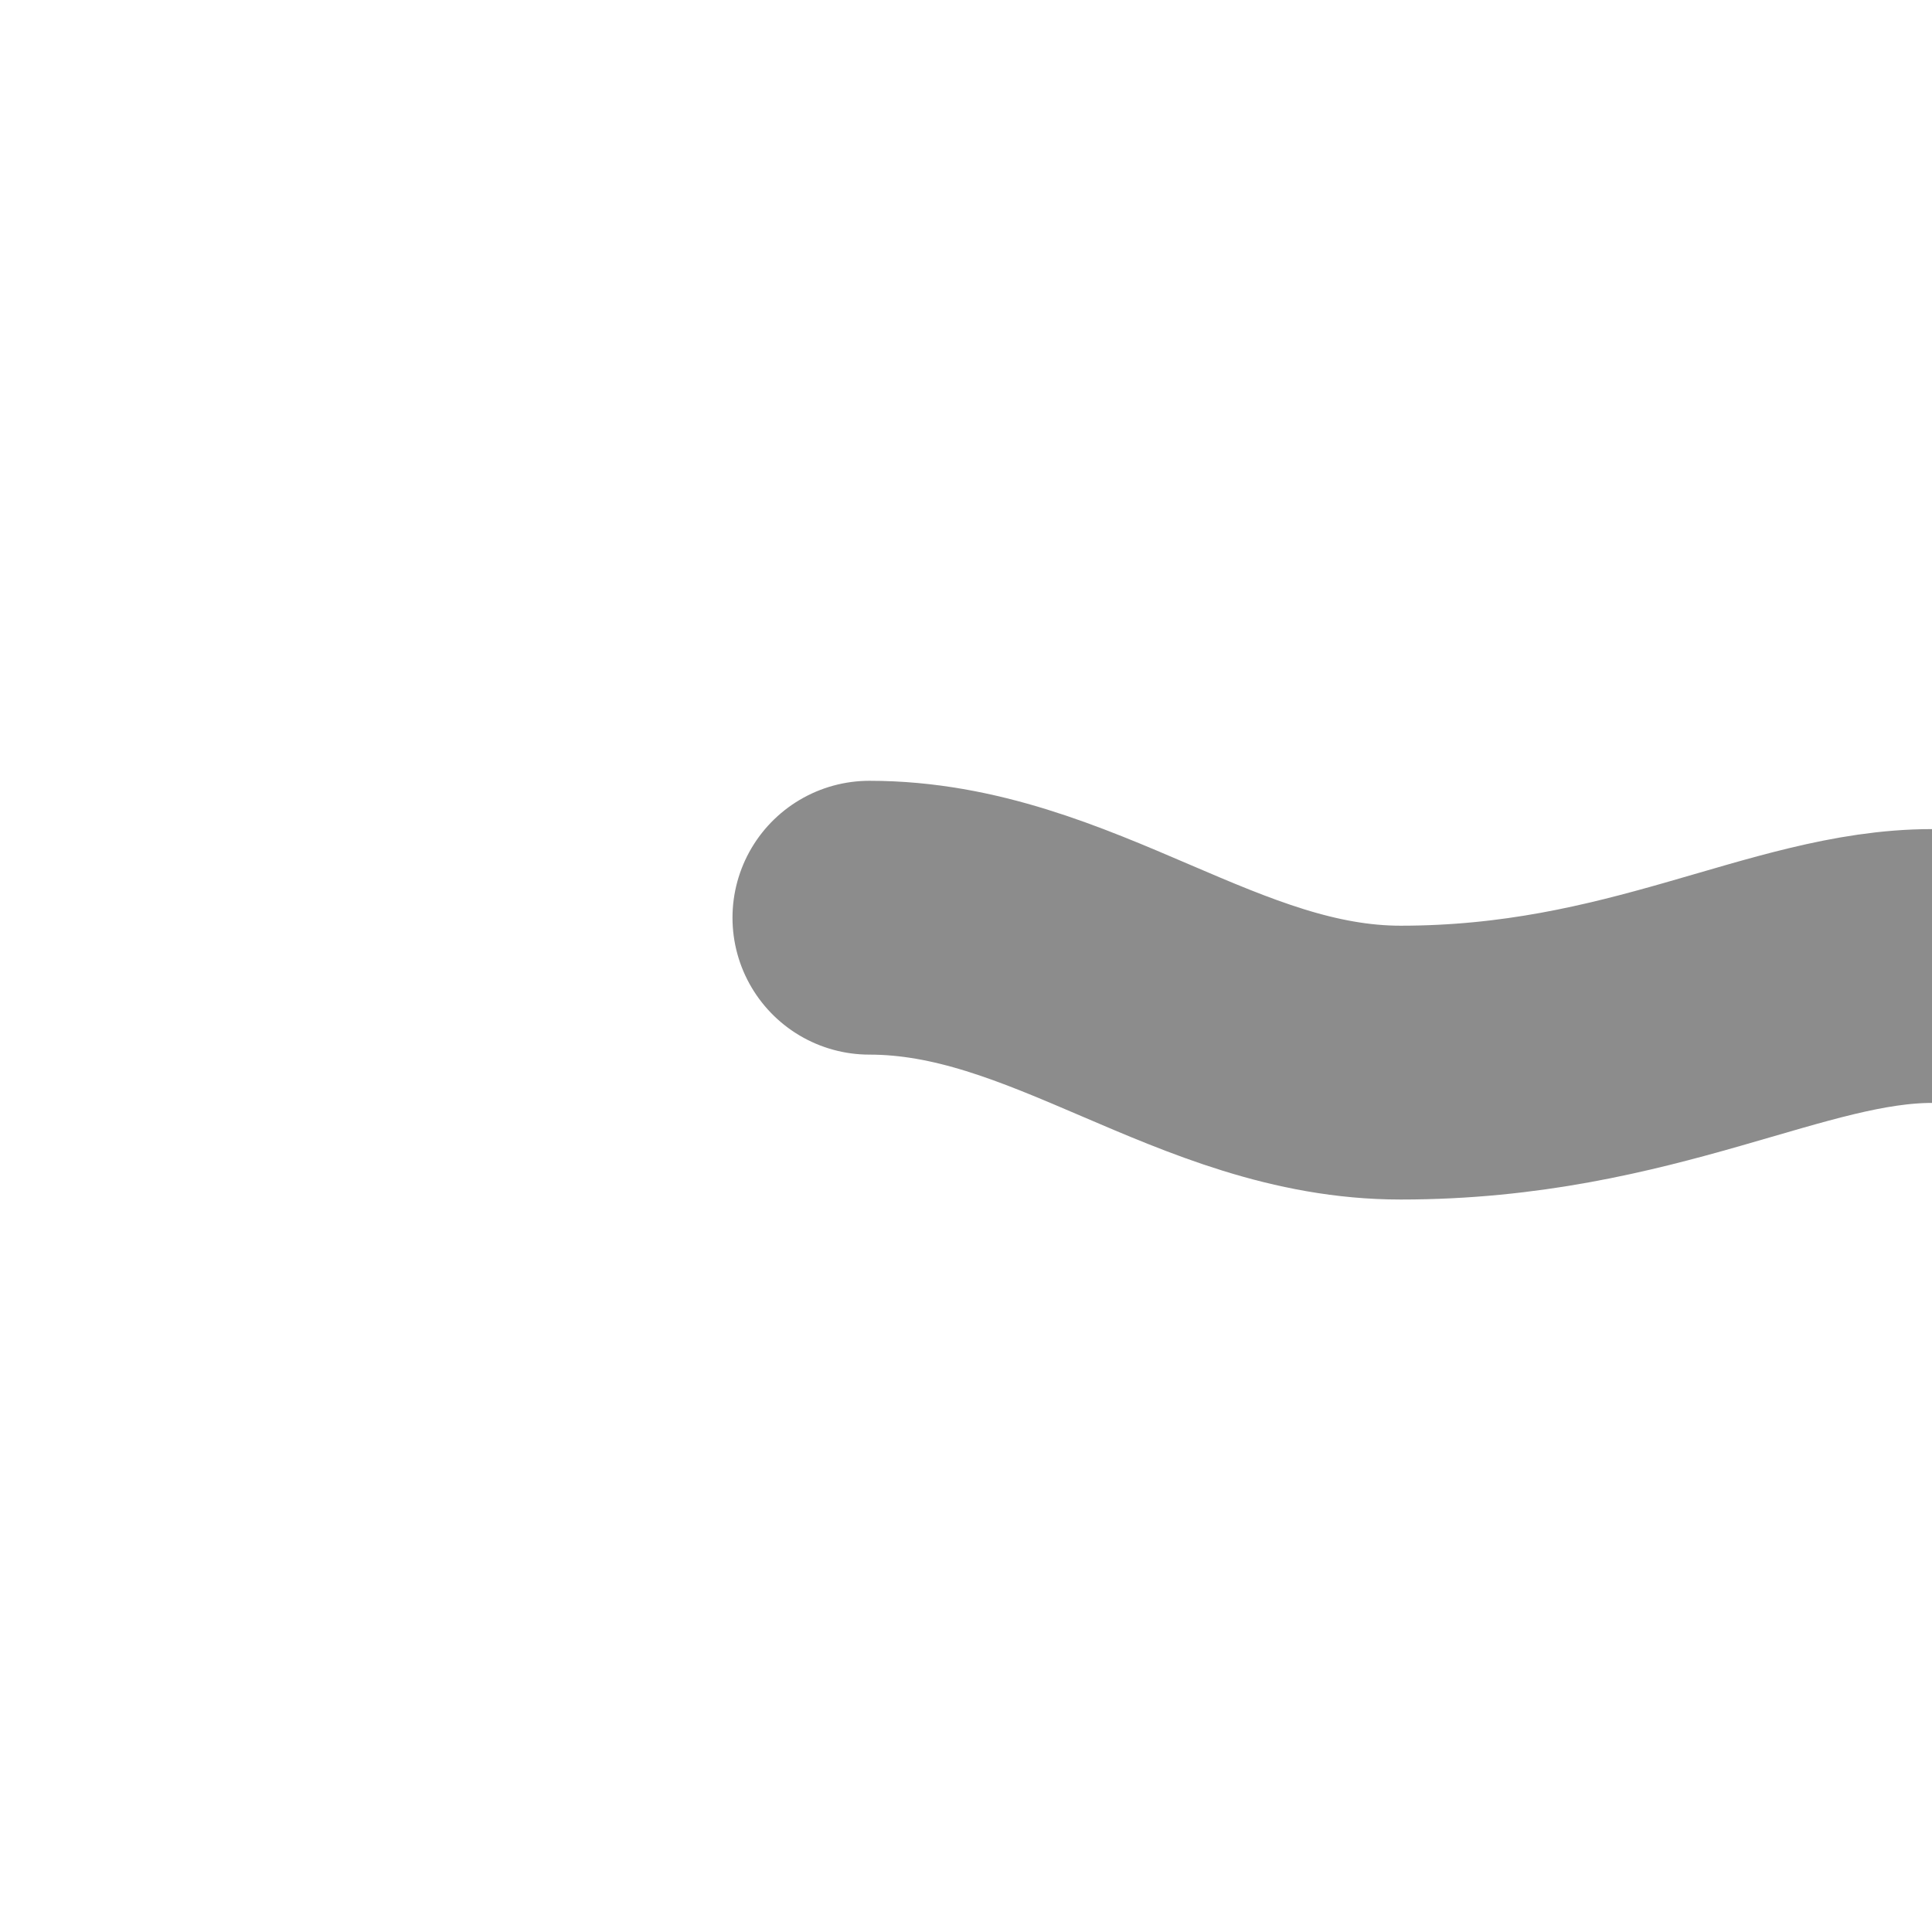
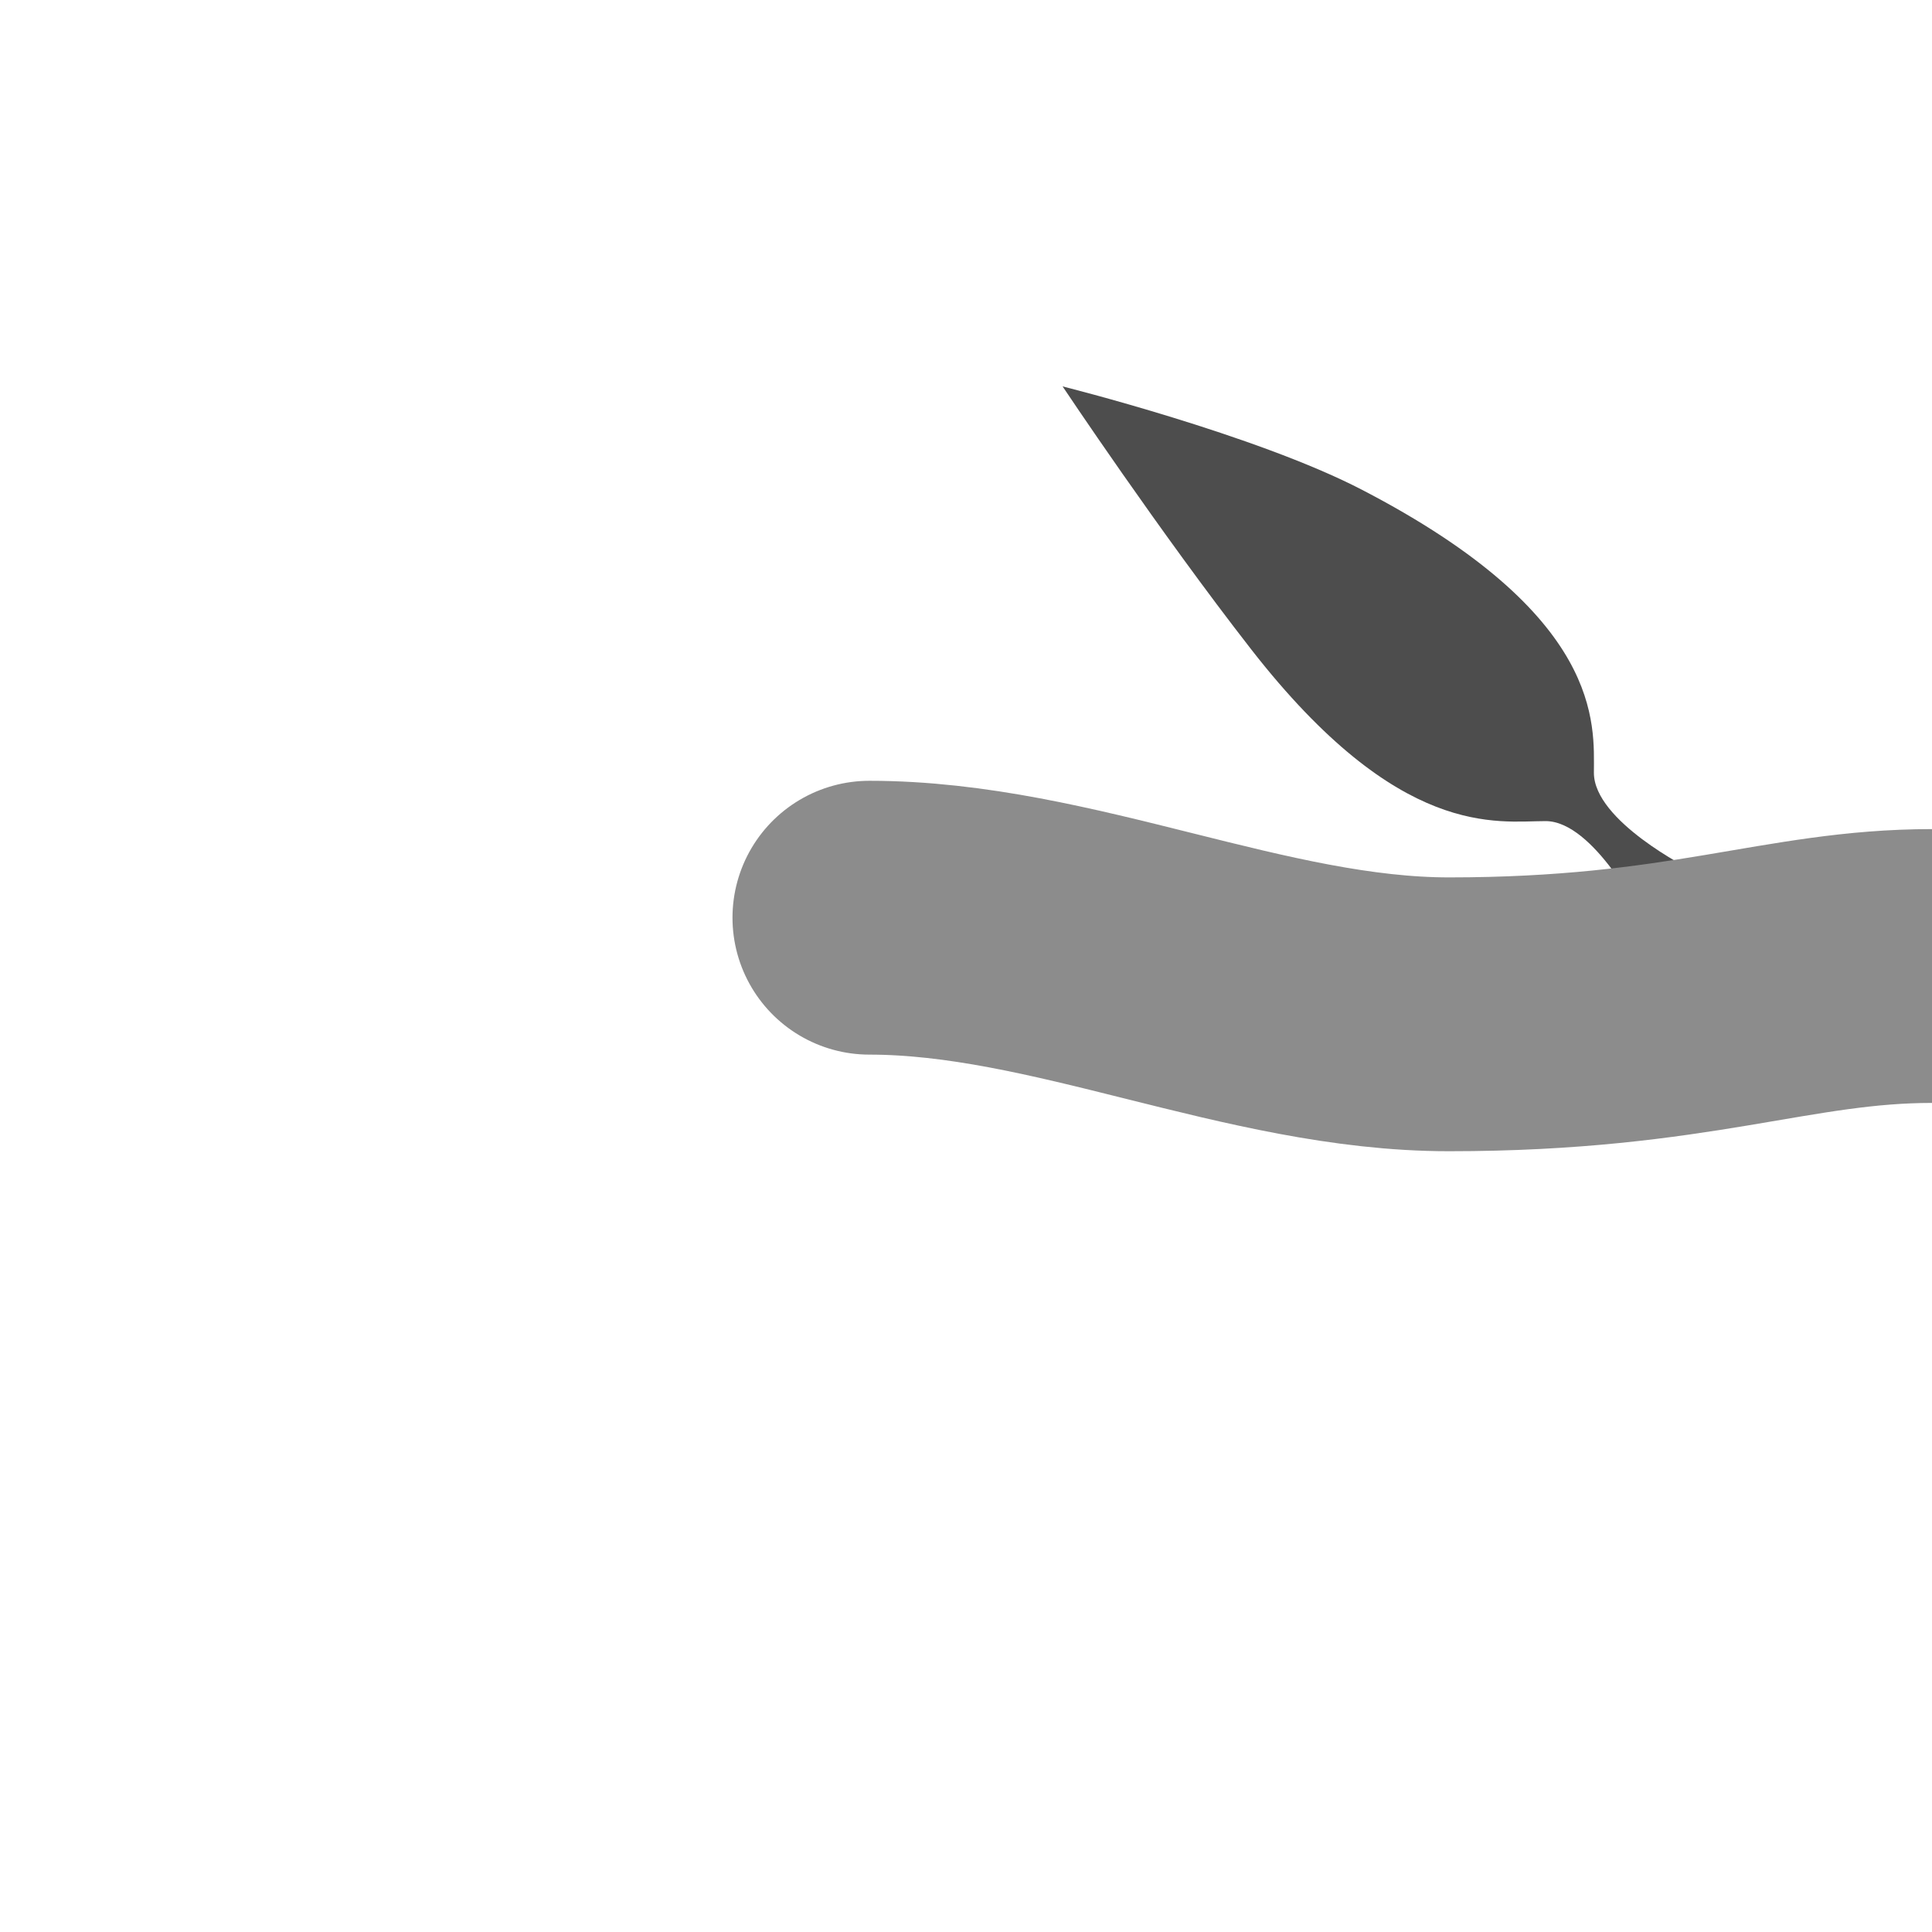
- <svg xmlns="http://www.w3.org/2000/svg" width="400" height="400" viewBox="0 0 105.833 105.833" version="1.1" id="svg8">
+ <svg xmlns="http://www.w3.org/2000/svg" id="svg8" version="1.1" viewBox="0 0 105.833 105.833" height="400" width="400">
  <defs id="defs2" />
  <g id="layer1">
-     <path id="path834" d="m 47.625,50.271 c 10.583,0 18.521,7.938 29.104,7.938 13.229,0 21.167,-5.292 29.104,-5.292" style="font-variation-settings:normal;opacity:1;vector-effect:none;fill:none;fill-opacity:1;stroke:#8c8c8c;stroke-width:15;stroke-linecap:round;stroke-linejoin:miter;stroke-miterlimit:4;stroke-dasharray:none;stroke-dashoffset:0;stroke-opacity:1;stop-color:#000000;stop-opacity:1" />
+     <path id="path834-5" d="m 89.958,50.271 c 0,0 -2.646,-5.292 -5.292,-5.292 -2.646,0 -7.992,1.032 -16.123,-9.403 C 63.5,29.104 58.208,21.167 58.208,21.167 c 0,0 10.583,2.646 16.393,5.659 13.286,6.891 12.711,12.861 12.711,15.507 -3e-6,2.646 5.292,5.292 5.292,5.292 z" style="fill:#4d4d4d;fill-opacity:1;stroke:none;stroke-width:0.265px;stroke-linecap:butt;stroke-linejoin:miter;stroke-opacity:1" />
+     <path style="font-variation-settings:normal;opacity:1;vector-effect:none;fill:none;fill-opacity:1;stroke:#8c8c8c;stroke-width:15;stroke-linecap:round;stroke-linejoin:miter;stroke-miterlimit:4;stroke-dasharray:none;stroke-dashoffset:0;stroke-opacity:1;stop-color:#000000;stop-opacity:1" d="m 47.625,50.271 c 10.583,0 21.167,5.292 31.75,5.292 13.229,0 18.521,-2.646 26.458,-2.646" id="path834" />
  </g>
</svg>
